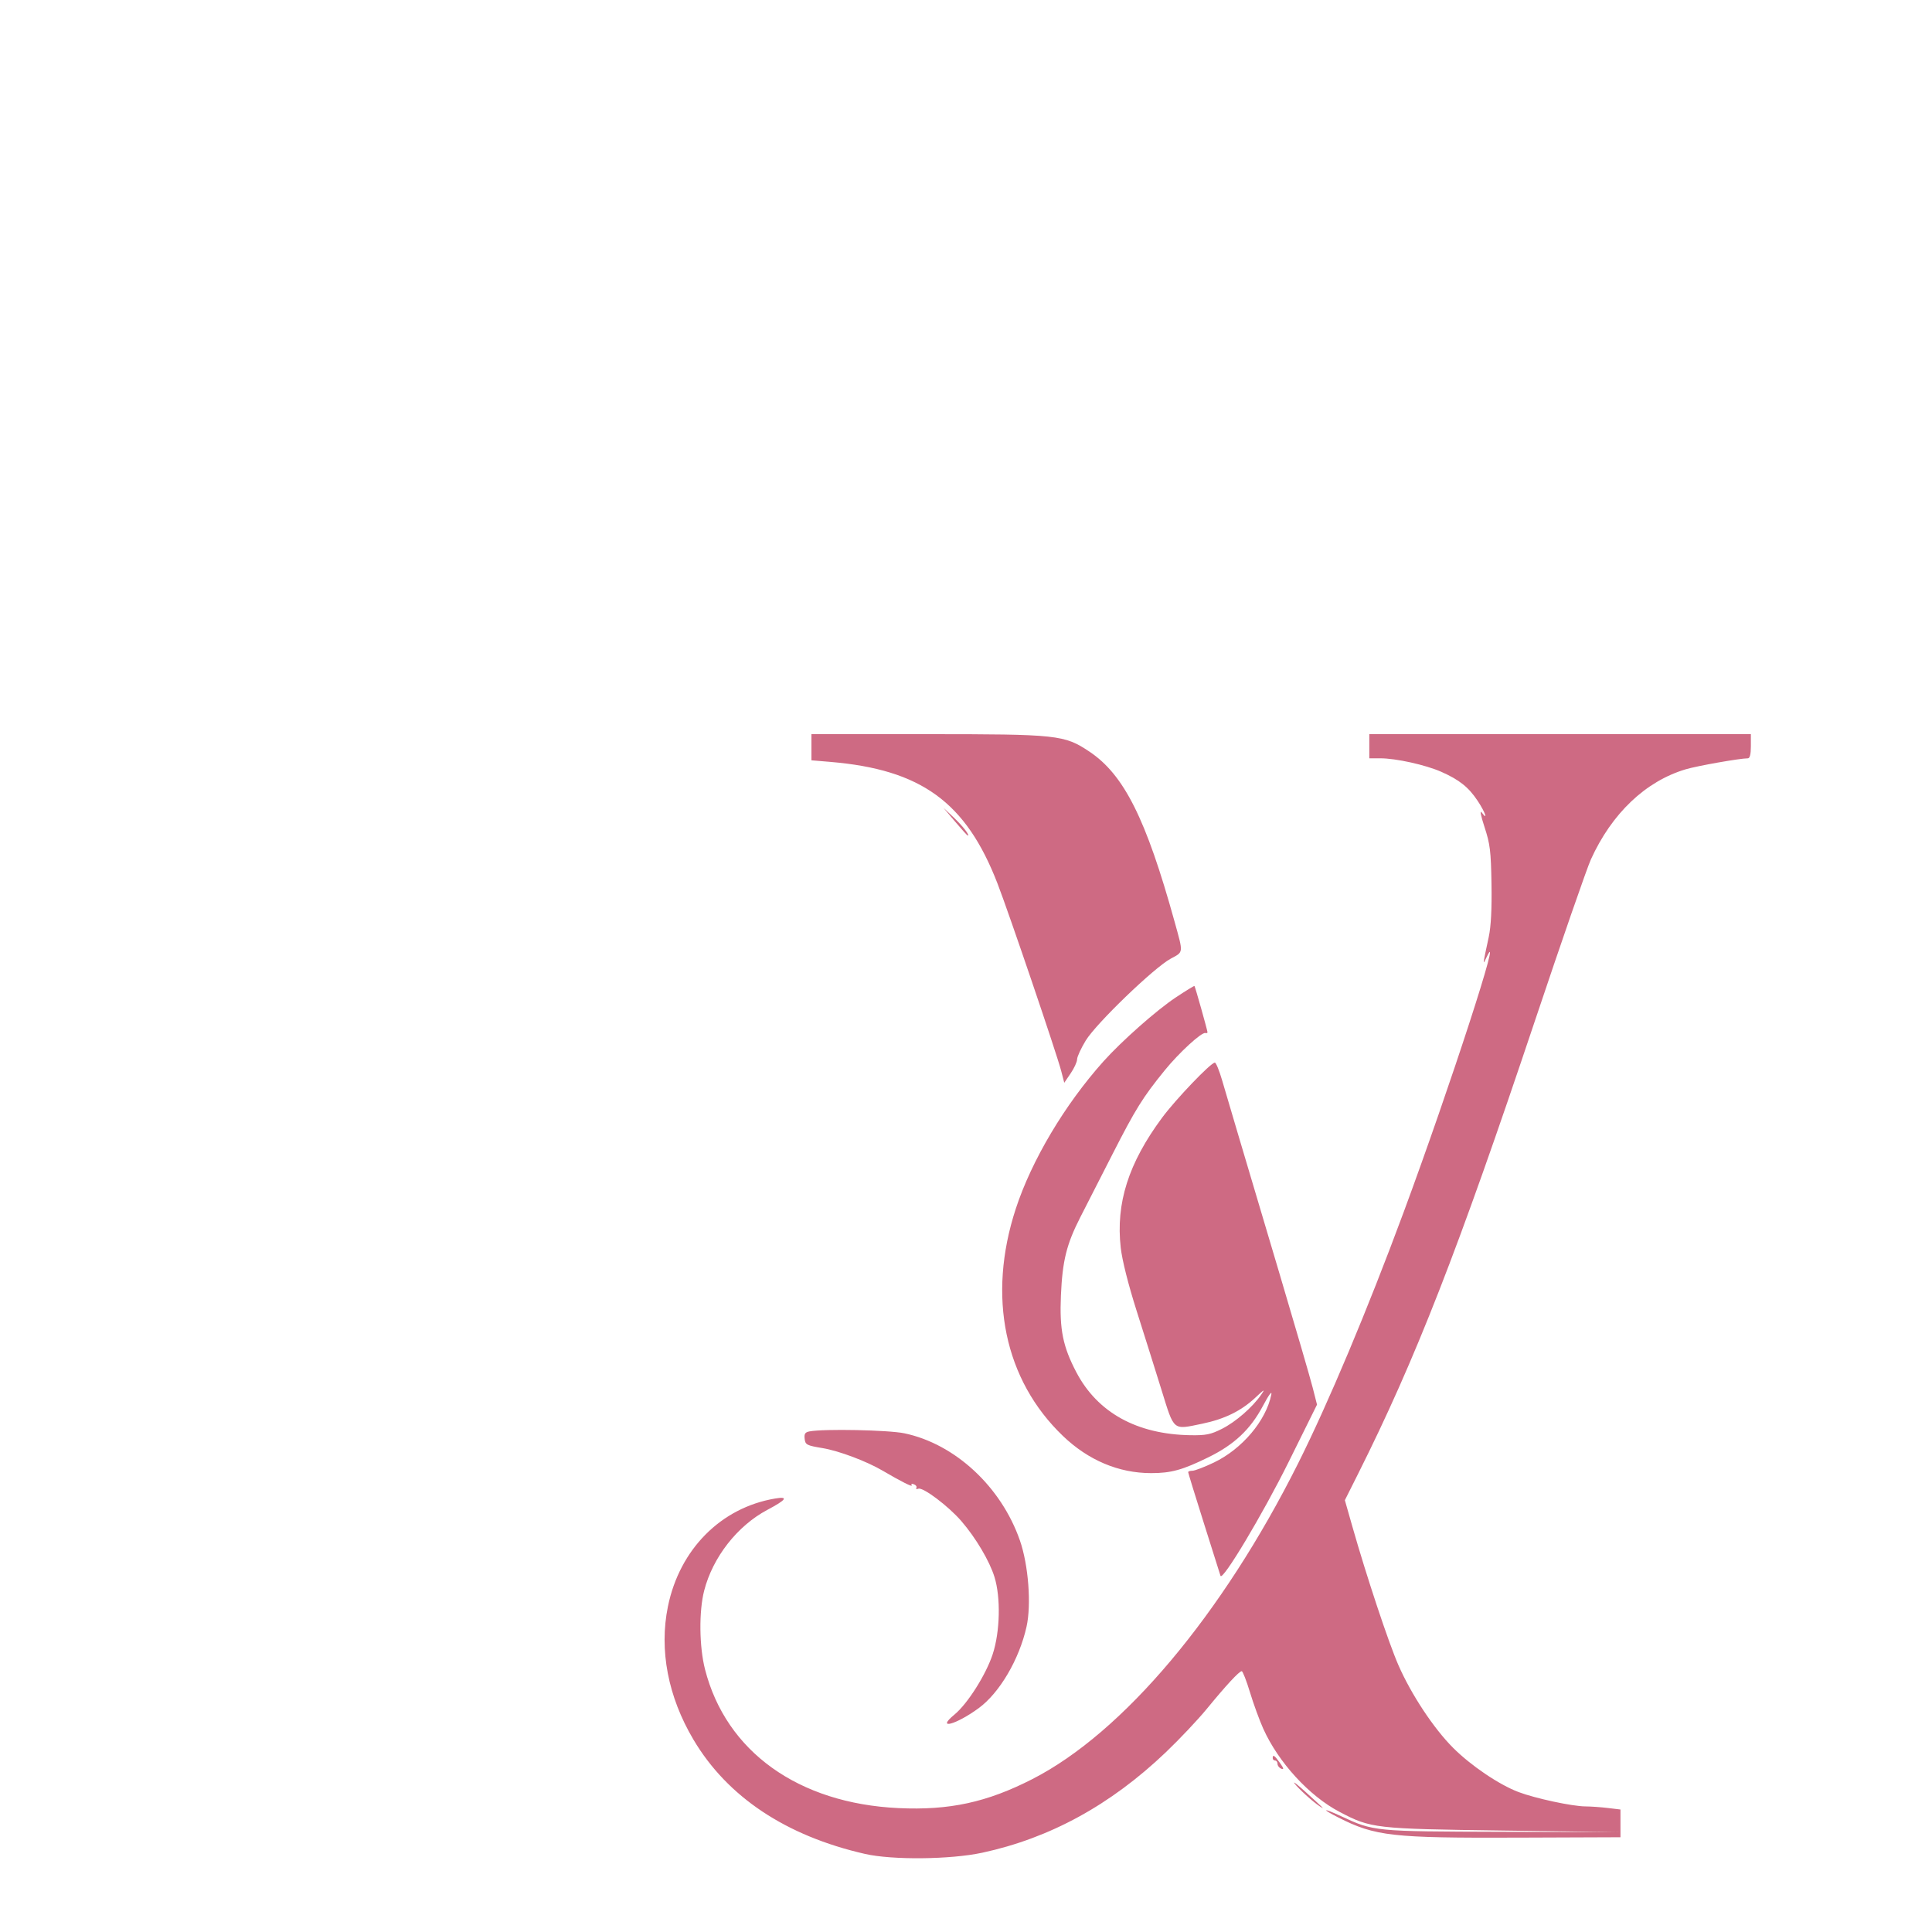
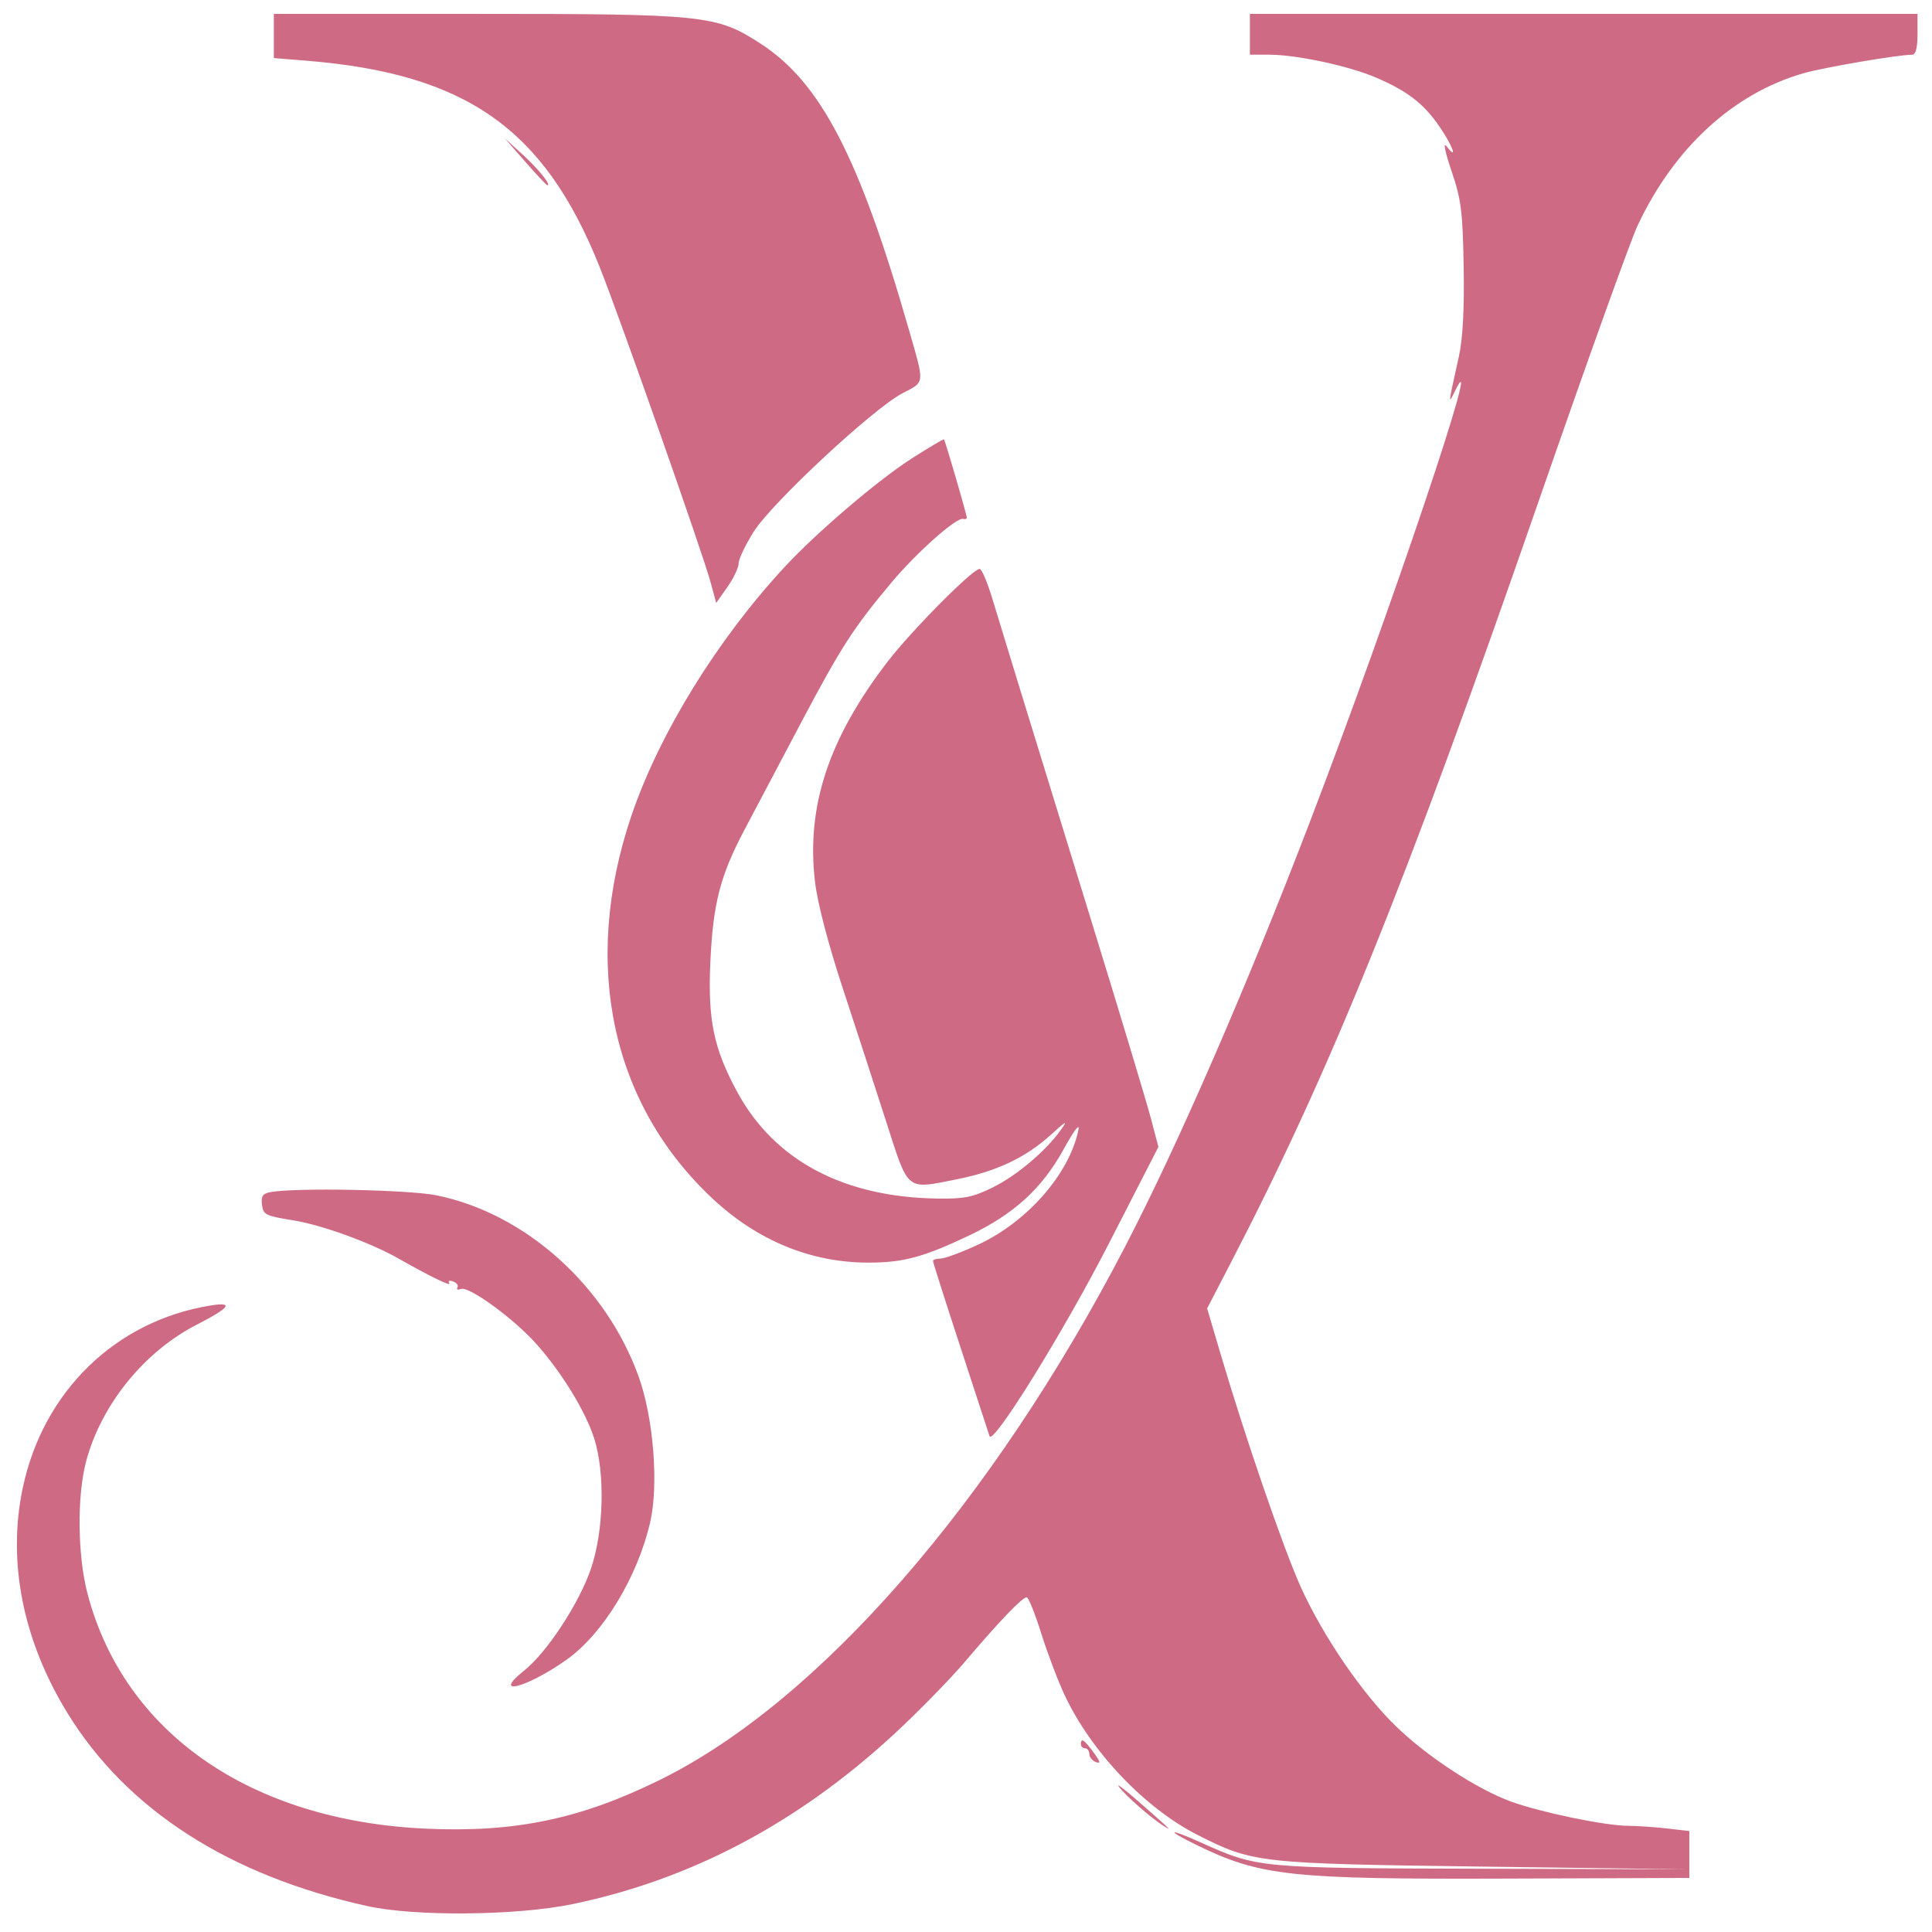
- <svg xmlns="http://www.w3.org/2000/svg" width="800" height="800">
-   <path fill="#CE6A83" d="m 336,309.415 v 5.414 l 7.75,0.65 c 37.737,3.163 56.265,16.644 69.317,50.434 4.777,12.367 24.469,70.312 26.342,77.512 l 1.281,4.925 2.655,-3.907 c 1.46,-2.149 2.655,-4.756 2.655,-5.794 0,-1.038 1.603,-4.527 3.563,-7.753 4.3,-7.078 28.316,-30.22 35.223,-33.941 5.354,-2.885 5.268,-2.015 1.543,-15.455 C 474.566,339.06 465.404,320.778 451.115,311.236 440.7,304.281 438.077,304 383.553,304 H 336 v 5.415 M 567,309 v 5 h 4.542 c 6.493,0 18.762,2.717 25.275,5.598 7.464,3.301 11.316,6.378 15.061,12.031 3.109,4.694 4.434,8.509 1.671,4.812 -0.862,-1.154 -0.388,1.305 1.169,6.059 2.299,7.019 2.652,9.901 2.876,23.5 0.171,10.405 -0.204,17.637 -1.141,22 -2.548,11.862 -2.549,11.879 -0.957,8.5 7.507,-15.929 -15.225,53.987 -34.313,105.537 -15.011,40.54 -31.162,78.976 -43.699,103.994 -31.418,62.699 -72.453,111.442 -109.984,130.643 -18.84,9.639 -34.38,13.009 -55.439,12.023 -41.499,-1.943 -71.417,-23.401 -80.131,-57.471 -2.4,-9.382 -2.555,-24.014 -0.346,-32.582 3.571,-13.849 13.737,-26.848 26.148,-33.435 7.941,-4.214 8.93,-5.666 3.2,-4.698 -22.414,3.787 -39.53,21.033 -44.359,44.697 -3.679,18.027 0.024,37.349 10.564,55.127 14.065,23.721 38.259,39.844 71.025,47.333 11.313,2.585 35.4,2.339 48.572,-0.496 28.004,-6.029 53.133,-19.772 75.945,-41.536 5.686,-5.425 13.339,-13.525 17.007,-18 7.996,-9.757 13.443,-15.636 14.485,-15.636 0.421,0 1.959,3.938 3.418,8.75 1.459,4.813 3.94,11.606 5.513,15.096 6.277,13.929 19.002,27.808 31.532,34.393 13.093,6.88 14.395,7.028 67.866,7.756 l 48,0.654 -48.5,-0.137 c -53.181,-0.15 -53.092,-0.141 -66.75,-6.498 -7.564,-3.52 -8.314,-3.094 -1.041,0.592 15.243,7.724 22.265,8.513 74.041,8.319 L 671,760.764 v -5.743 -5.742 l -5.25,-0.631 c -2.887,-0.347 -7.05,-0.64 -9.25,-0.652 -5.457,-0.03 -20.752,-3.313 -27.707,-5.946 -8.072,-3.057 -19.702,-10.922 -27.121,-18.341 -7.992,-7.992 -17.276,-22.023 -22.591,-34.141 -4.079,-9.301 -13.172,-36.667 -19.106,-57.502 l -3.094,-10.862 5.44,-10.852 c 23.78,-47.442 41.429,-92.64 73.156,-187.352 11.146,-33.275 21.622,-63.487 23.281,-67.137 8.656,-19.058 22.662,-32.374 39.242,-37.309 4.837,-1.44 22.343,-4.532 25.75,-4.548 0.833,-0.004 1.25,-1.676 1.25,-5.006 v -5 h -79 -79 v 5 m -171.479,31.25 c 2.673,3.163 5.015,5.75 5.205,5.75 1.005,0 -2.091,-3.993 -5.817,-7.5 l -4.249,-4 4.861,5.75 m 91.332,72.772 c -7.918,5.251 -22.397,18.056 -29.94,26.478 -16.017,17.885 -29.731,40.937 -36.298,61.01 -11.899,36.381 -4.733,70.876 19.554,94.118 10.497,10.045 23.046,15.338 36.422,15.36 8.331,0.014 13.062,-1.293 23.849,-6.59 10.662,-5.234 17.318,-11.501 22.451,-21.137 2.543,-4.774 3.9,-6.606 3.527,-4.761 -2.181,10.781 -12.096,22.507 -23.757,28.095 -3.907,1.873 -7.905,3.405 -8.883,3.405 -0.978,0 -1.778,0.266 -1.778,0.591 0,0.326 2.941,9.888 6.537,21.25 3.595,11.363 6.673,21.109 6.84,21.659 0.754,2.479 17.549,-25.579 28.258,-47.21 l 11.713,-23.658 -1.798,-7.066 C 542.56,570.68 536.395,549.5 529.848,527.5 512.971,470.781 508.437,455.502 506.03,447.25 c -1.163,-3.987 -2.507,-7.25 -2.987,-7.25 -1.658,0 -16.161,15.147 -21.842,22.813 -13.93,18.798 -19.22,35.433 -17.126,53.858 0.592,5.209 3.109,15.199 6.583,26.131 3.094,9.734 7.721,24.448 10.283,32.698 5.362,17.266 4.54,16.58 16.82,14.043 9.325,-1.927 16.23,-5.323 22.149,-10.893 3.656,-3.441 4.054,-3.637 2.331,-1.15 -3.634,5.246 -10.563,11.279 -16.241,14.14 -4.673,2.355 -6.639,2.753 -13.074,2.649 -22.174,-0.359 -38.477,-9.367 -47.253,-26.107 -5.566,-10.618 -6.98,-17.648 -6.371,-31.682 0.626,-14.447 2.316,-21.275 8.046,-32.5 2.386,-4.675 8.357,-16.375 13.269,-26 9.616,-18.844 12.547,-23.555 21.616,-34.733 5.979,-7.371 15.347,-15.969 16.905,-15.517 0.474,0.138 0.862,10e-4 0.862,-0.304 0,-0.745 -5.107,-18.883 -5.4,-19.178 -0.126,-0.127 -3.613,2.012 -7.747,4.754 M 335.191,592.713 c -1.825,0.349 -2.244,0.996 -2,3.089 0.287,2.455 0.828,2.734 7.447,3.837 6.738,1.123 18.209,5.437 24.862,9.349 7.47,4.393 12.591,6.968 12.019,6.044 -0.363,-0.589 0.021,-0.762 0.923,-0.416 0.851,0.327 1.301,0.991 1,1.477 -0.3,0.486 0.077,0.645 0.838,0.353 1.906,-0.731 12.467,7.23 17.813,13.428 5.982,6.934 11.639,16.484 13.7,23.126 2.637,8.498 2.313,22.651 -0.733,31.95 -2.773,8.47 -10.41,20.545 -15.807,24.993 -7.907,6.518 0.583,4.277 10.019,-2.645 8.638,-6.337 16.764,-20.165 19.787,-33.673 2.055,-9.182 0.801,-25.581 -2.733,-35.743 -7.738,-22.252 -26.833,-39.97 -47.826,-44.378 -6.589,-1.383 -33.385,-1.922 -39.309,-0.791 M 527,728 c 0,0.55 0.45,1 1,1 0.55,0 1,0.627 1,1.393 0,0.766 0.703,1.663 1.563,1.993 1.176,0.451 1.036,-0.141 -0.568,-2.393 C 527.754,726.846 527,726.344 527,728 m 9.017,10.46 c 1.741,2.301 7.393,7.441 10.386,9.444 2.479,1.66 1.978,1.151 -5.886,-5.979 -3.29,-2.984 -5.315,-4.543 -4.5,-3.465">
-    </path>
+ <svg xmlns="http://www.w3.org/2000/svg" width="1080" height="1080" xml:space="preserve">
+   <g style="display:inline">
+     <path style="display:inline;opacity:1;fill:#ce6a83;fill-rule:nonzero;stroke:none;stroke-width:1;stroke-linecap:butt;stroke-linejoin:miter;stroke-miterlimit:4;stroke-dasharray:none;stroke-dashoffset:0;fill-opacity:1" transform="matrix(2.36198 0 0 2.2813 -640.545 -685.758)" d="M336 309.415v5.414l7.75.65c37.737 3.163 56.265 16.644 69.317 50.434 4.777 12.367 24.469 70.312 26.342 77.512l1.281 4.925 2.655-3.907c1.46-2.149 2.655-4.756 2.655-5.794 0-1.038 1.603-4.527 3.563-7.753 4.3-7.078 28.316-30.22 35.223-33.941 5.354-2.885 5.268-2.015 1.543-15.455-11.763-42.44-20.925-60.722-35.214-70.264C440.7 304.281 438.077 304 383.553 304H336v5.415M567 309v5h4.542c6.493 0 18.762 2.717 25.275 5.598 7.464 3.301 11.316 6.378 15.061 12.031 3.109 4.694 4.434 8.509 1.671 4.812-.862-1.154-.388 1.305 1.169 6.059 2.299 7.019 2.652 9.901 2.876 23.5.171 10.405-.204 17.637-1.141 22-2.548 11.862-2.549 11.879-.957 8.5 7.507-15.929-15.225 53.987-34.313 105.537-15.011 40.54-31.162 78.976-43.699 103.994-31.418 62.699-72.453 111.442-109.984 130.643-18.84 9.639-34.38 13.009-55.439 12.023-41.499-1.943-71.417-23.401-80.131-57.471-2.4-9.382-2.555-24.014-.346-32.582 3.571-13.849 13.737-26.848 26.148-33.435 7.941-4.214 8.93-5.666 3.2-4.698-22.414 3.787-39.53 21.033-44.359 44.697-3.679 18.027.024 37.349 10.564 55.127 14.065 23.721 38.259 39.844 71.025 47.333 11.313 2.585 35.4 2.339 48.572-.496 28.004-6.029 53.133-19.772 75.945-41.536 5.686-5.425 13.339-13.525 17.007-18 7.996-9.757 13.443-15.636 14.485-15.636.421 0 1.959 3.938 3.418 8.75 1.459 4.813 3.94 11.606 5.513 15.096 6.277 13.929 19.002 27.808 31.532 34.393 13.093 6.88 14.395 7.028 67.866 7.756l48 .654-48.5-.137c-53.181-.15-53.092-.141-66.75-6.498-7.564-3.52-8.314-3.094-1.041.592 15.243 7.724 22.265 8.513 74.041 8.319l42.75-.161v-11.485l-5.25-.631c-2.887-.347-7.05-.64-9.25-.652-5.457-.03-20.752-3.313-27.707-5.946-8.072-3.057-19.702-10.922-27.121-18.341-7.992-7.992-17.276-22.023-22.591-34.141-4.079-9.301-13.172-36.667-19.106-57.502l-3.094-10.862 5.44-10.852c23.78-47.442 41.429-92.64 73.156-187.352 11.146-33.275 21.622-63.487 23.281-67.137 8.656-19.058 22.662-32.374 39.242-37.309 4.837-1.44 22.343-4.532 25.75-4.548.833-.004 1.25-1.676 1.25-5.006v-5H567v5m-171.479 31.25c2.673 3.163 5.015 5.75 5.205 5.75 1.005 0-2.091-3.993-5.817-7.5l-4.249-4 4.861 5.75m91.332 72.772c-7.918 5.251-22.397 18.056-29.94 26.478-16.017 17.885-29.731 40.937-36.298 61.01-11.899 36.381-4.733 70.876 19.554 94.118 10.497 10.045 23.046 15.338 36.422 15.36 8.331.014 13.062-1.293 23.849-6.59 10.662-5.234 17.318-11.501 22.451-21.137 2.543-4.774 3.9-6.606 3.527-4.761-2.181 10.781-12.096 22.507-23.757 28.095-3.907 1.873-7.905 3.405-8.883 3.405-.978 0-1.778.266-1.778.591 0 .326 2.941 9.888 6.537 21.25 3.595 11.363 6.673 21.109 6.84 21.659.754 2.479 17.549-25.579 28.258-47.21l11.713-23.658-1.798-7.066c-.99-3.886-7.155-25.066-13.702-47.066-16.877-56.719-21.411-71.998-23.818-80.25-1.163-3.987-2.507-7.25-2.987-7.25-1.658 0-16.161 15.147-21.842 22.813-13.93 18.798-19.22 35.433-17.126 53.858.592 5.209 3.109 15.199 6.583 26.131a6279.027 6279.027 0 0 1 10.283 32.698c5.362 17.266 4.54 16.58 16.82 14.043 9.325-1.927 16.23-5.323 22.149-10.893 3.656-3.441 4.054-3.637 2.331-1.15-3.634 5.246-10.563 11.279-16.241 14.14-4.673 2.355-6.639 2.753-13.074 2.649-22.174-.359-38.477-9.367-47.253-26.107-5.566-10.618-6.98-17.648-6.371-31.682.626-14.447 2.316-21.275 8.046-32.5l13.269-26c9.616-18.844 12.547-23.555 21.616-34.733 5.979-7.371 15.347-15.969 16.905-15.517.474.138.862.001.862-.304 0-.745-5.107-18.883-5.4-19.178-.126-.127-3.613 2.012-7.747 4.754M335.191 592.713c-1.825.349-2.244.996-2 3.089.287 2.455.828 2.734 7.447 3.837 6.738 1.123 18.209 5.437 24.862 9.349 7.47 4.393 12.591 6.968 12.019 6.044-.363-.589.021-.762.923-.416.851.327 1.301.991 1 1.477-.3.486.077.645.838.353 1.906-.731 12.467 7.23 17.813 13.428 5.982 6.934 11.639 16.484 13.7 23.126 2.637 8.498 2.313 22.651-.733 31.95-2.773 8.47-10.41 20.545-15.807 24.993-7.907 6.518.583 4.277 10.019-2.645 8.638-6.337 16.764-20.165 19.787-33.673 2.055-9.182.801-25.581-2.733-35.743-7.738-22.252-26.833-39.97-47.826-44.378-6.589-1.383-33.385-1.922-39.309-.791M527 728c0 .55.45 1 1 1s1 .627 1 1.393.703 1.663 1.563 1.993c1.176.451 1.036-.141-.568-2.393-2.241-3.147-2.995-3.649-2.995-1.993m9.017 10.46c1.741 2.301 7.393 7.441 10.386 9.444 2.479 1.66 1.978 1.151-5.886-5.979-3.29-2.984-5.315-4.543-4.5-3.465" />
+   </g>
</svg>
